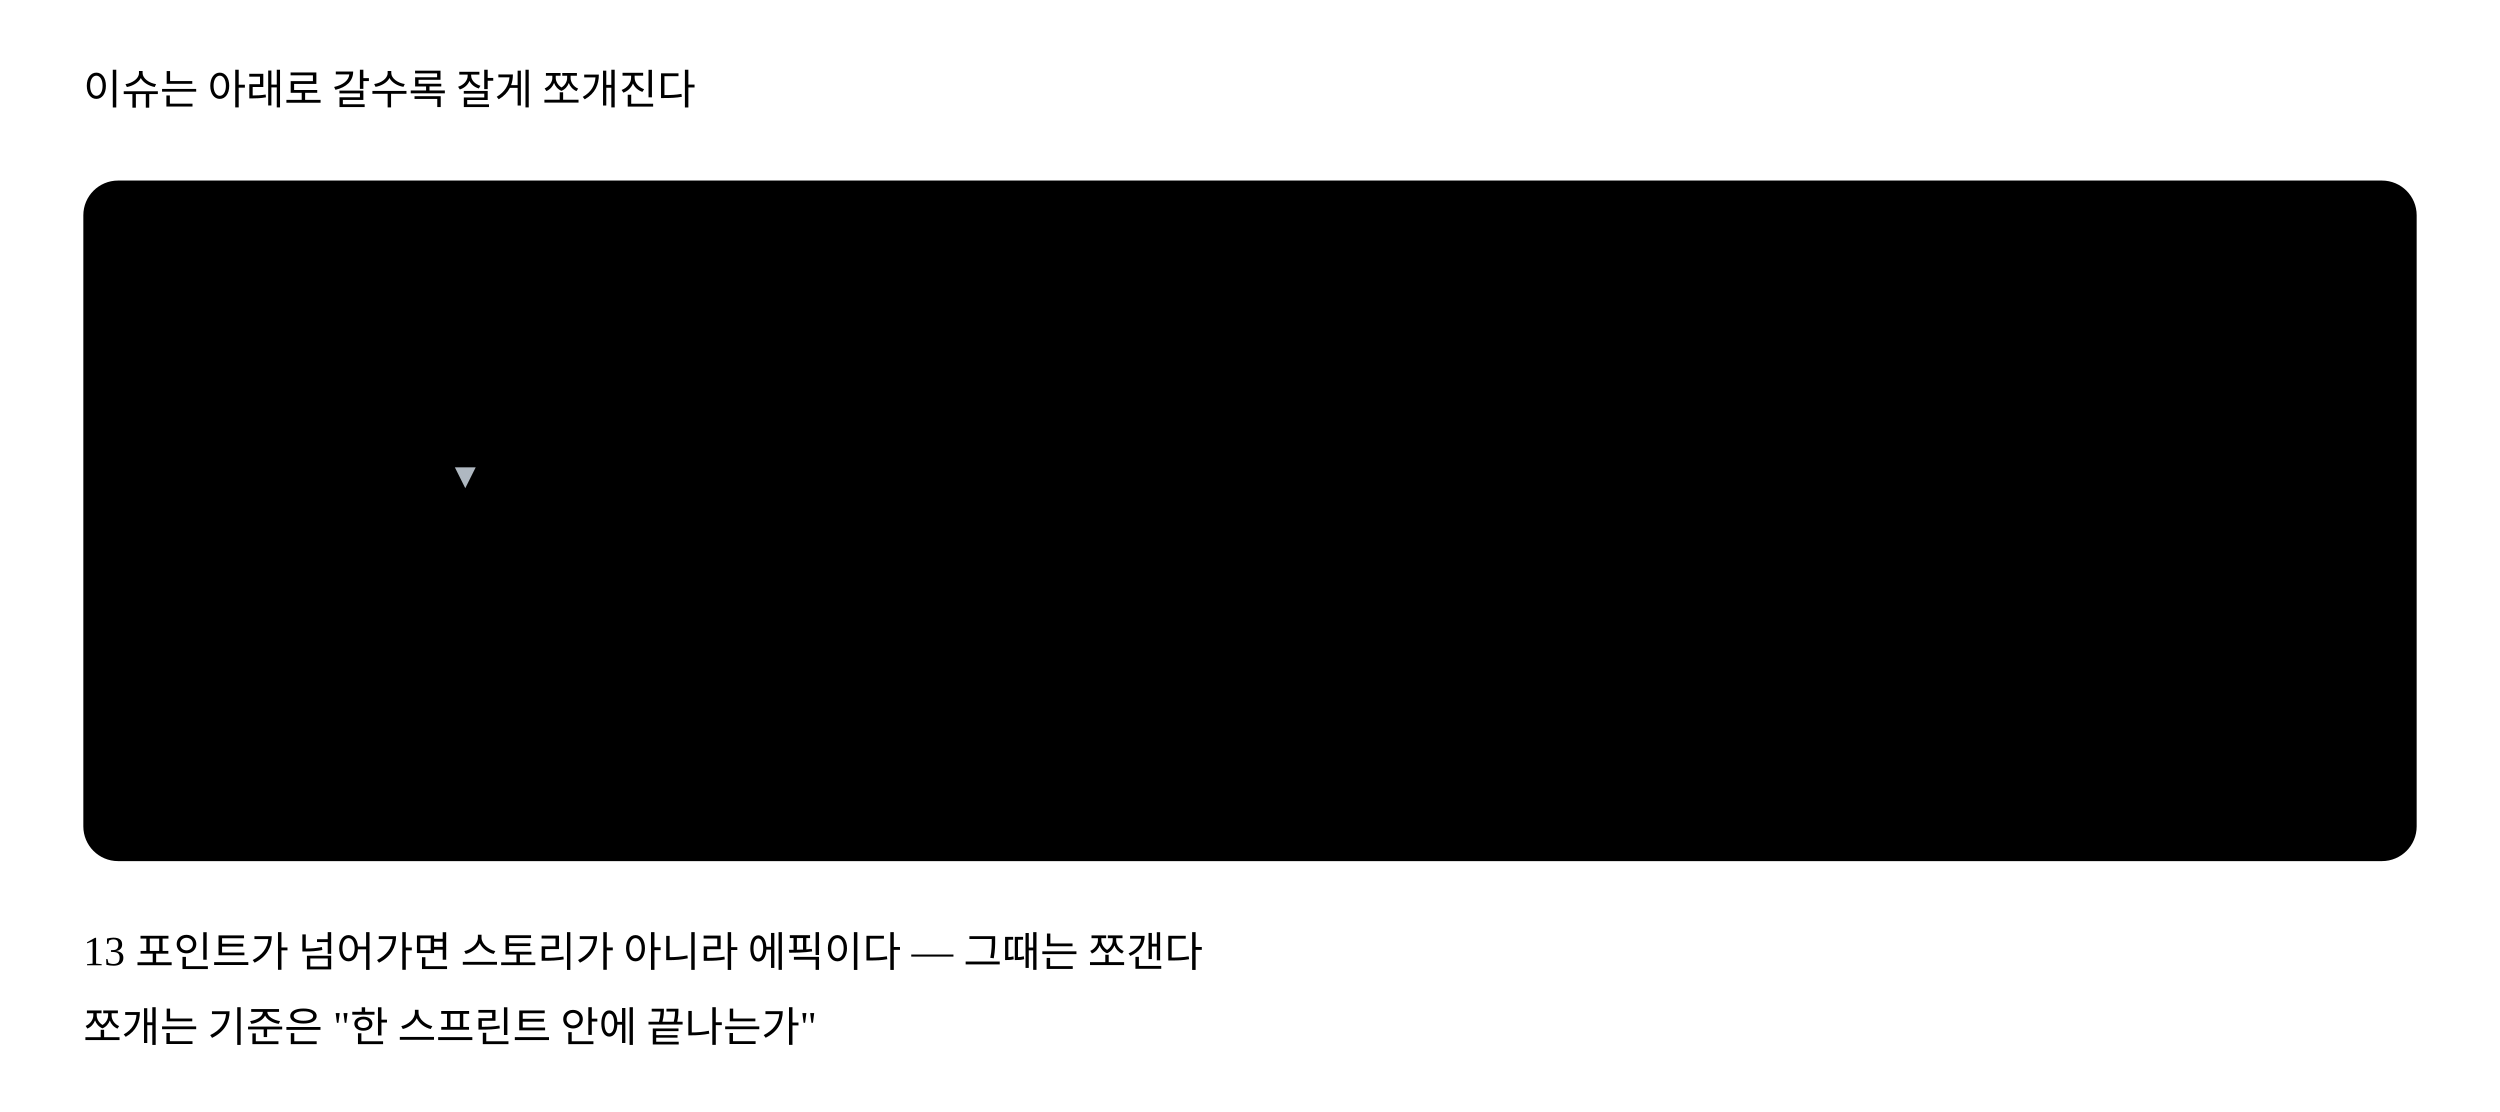
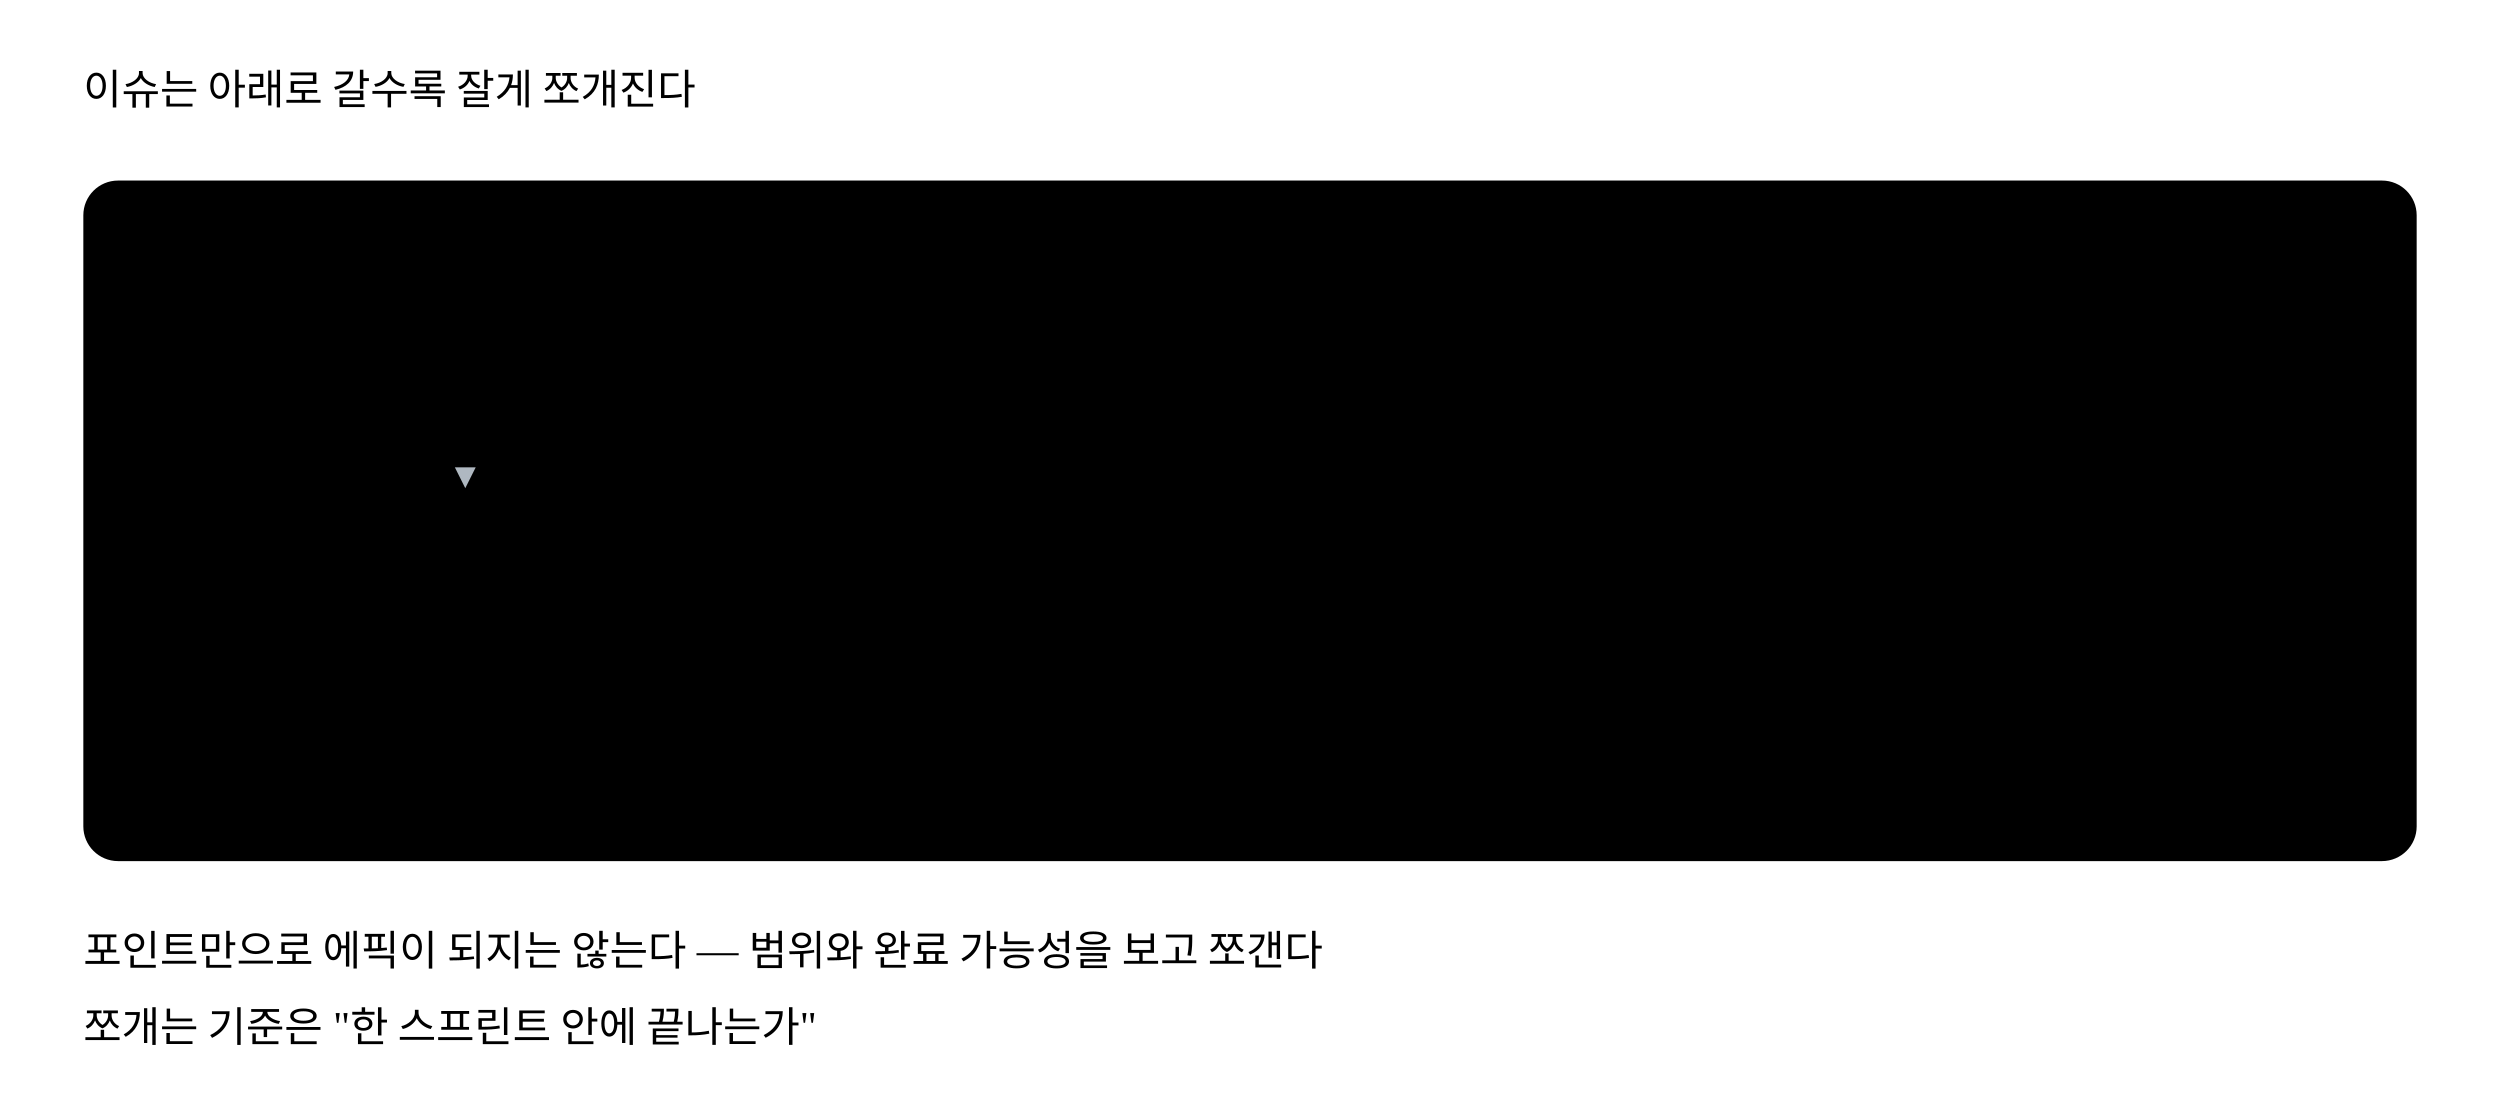
<svg xmlns="http://www.w3.org/2000/svg" viewBox="0 0 720 320" role="img" aria-label="에픽 아래 스토리, 스토리 아래 서브태스크로 내려가는 이슈 계층 구조">
  <marker id="jirah-a" viewBox="0 0 10 10" refX="9" refY="5" markerWidth="6" markerHeight="6" orient="auto">
    <path d="M0 0 L10 5 L0 10 z" fill="#afb8c1" />
  </marker>
  <text class="dg-h" x="24" y="30">이슈는 아래로 갈수록 잘게 쪼개진다</text>
  <rect class="dg-lane" x="24" y="52" width="672" height="196" rx="10" />
  <rect class="dg-lead" x="44" y="72" width="180" height="44" rx="6" />
  <text class="dg-k" x="64" y="92">에픽 (Epic)</text>
  <text class="dg-s" x="64" y="109">결제 시스템 구축</text>
  <path class="dg-arw" d="M134 124 V140" marker-end="url(#jirah-a)" />
  <rect class="dg-row" x="44" y="148" width="180" height="44" rx="6" />
  <text class="dg-k" x="64" y="168">스토리 (Story)</text>
  <text class="dg-s" x="64" y="185">카드로 결제할 수 있다</text>
  <path class="dg-arw" d="M134 200 V216" marker-end="url(#jirah-a)" />
  <rect class="dg-item" x="44" y="204" width="180" height="34" rx="6" />
  <text class="dg-v" x="64" y="226">서브태스크 : PG 연동</text>
  <text class="dg-t" x="268" y="92">여러 스프린트에 걸친다</text>
  <text class="dg-s" x="268" y="112">한 번에 못 끝내는 큰 덩어리</text>
  <text class="dg-t" x="268" y="168">한 스프린트 안에 끝난다</text>
  <text class="dg-s" x="268" y="188">사용자 관점의 요구사항 하나</text>
-   <text class="dg-t" x="268" y="222">하루 안에 끝난다</text>
+   <text class="dg-t" x="268" y="222">작은 작업 단위</text>
  <text class="dg-s" x="268" y="240">실제로 손이 가는 작업</text>
  <rect class="dg-row" x="500" y="140" width="176" height="88" rx="8" />
  <text class="dg-t" x="520" y="164">같은 층에 놓이는 것</text>
  <text class="dg-v" x="520" y="188">버그 (Bug)</text>
  <text class="dg-v" x="520" y="210">태스크 (Task)</text>
-   <text class="dg-s" x="24" y="278">13 포인트가 넘어가면 스토리가 아니라 에픽이다 — 그때는 쪼갠다</text>
+   <text class="dg-s" x="24" y="278">포인트만으로 에픽이 되지는 않는다 — 범위와 완료 가능성을 보고 쪼갠다</text>
  <text class="dg-s" x="24" y="300">쪼개는 기준은 "한 스프린트 안에 끝나는가"</text>
</svg>
